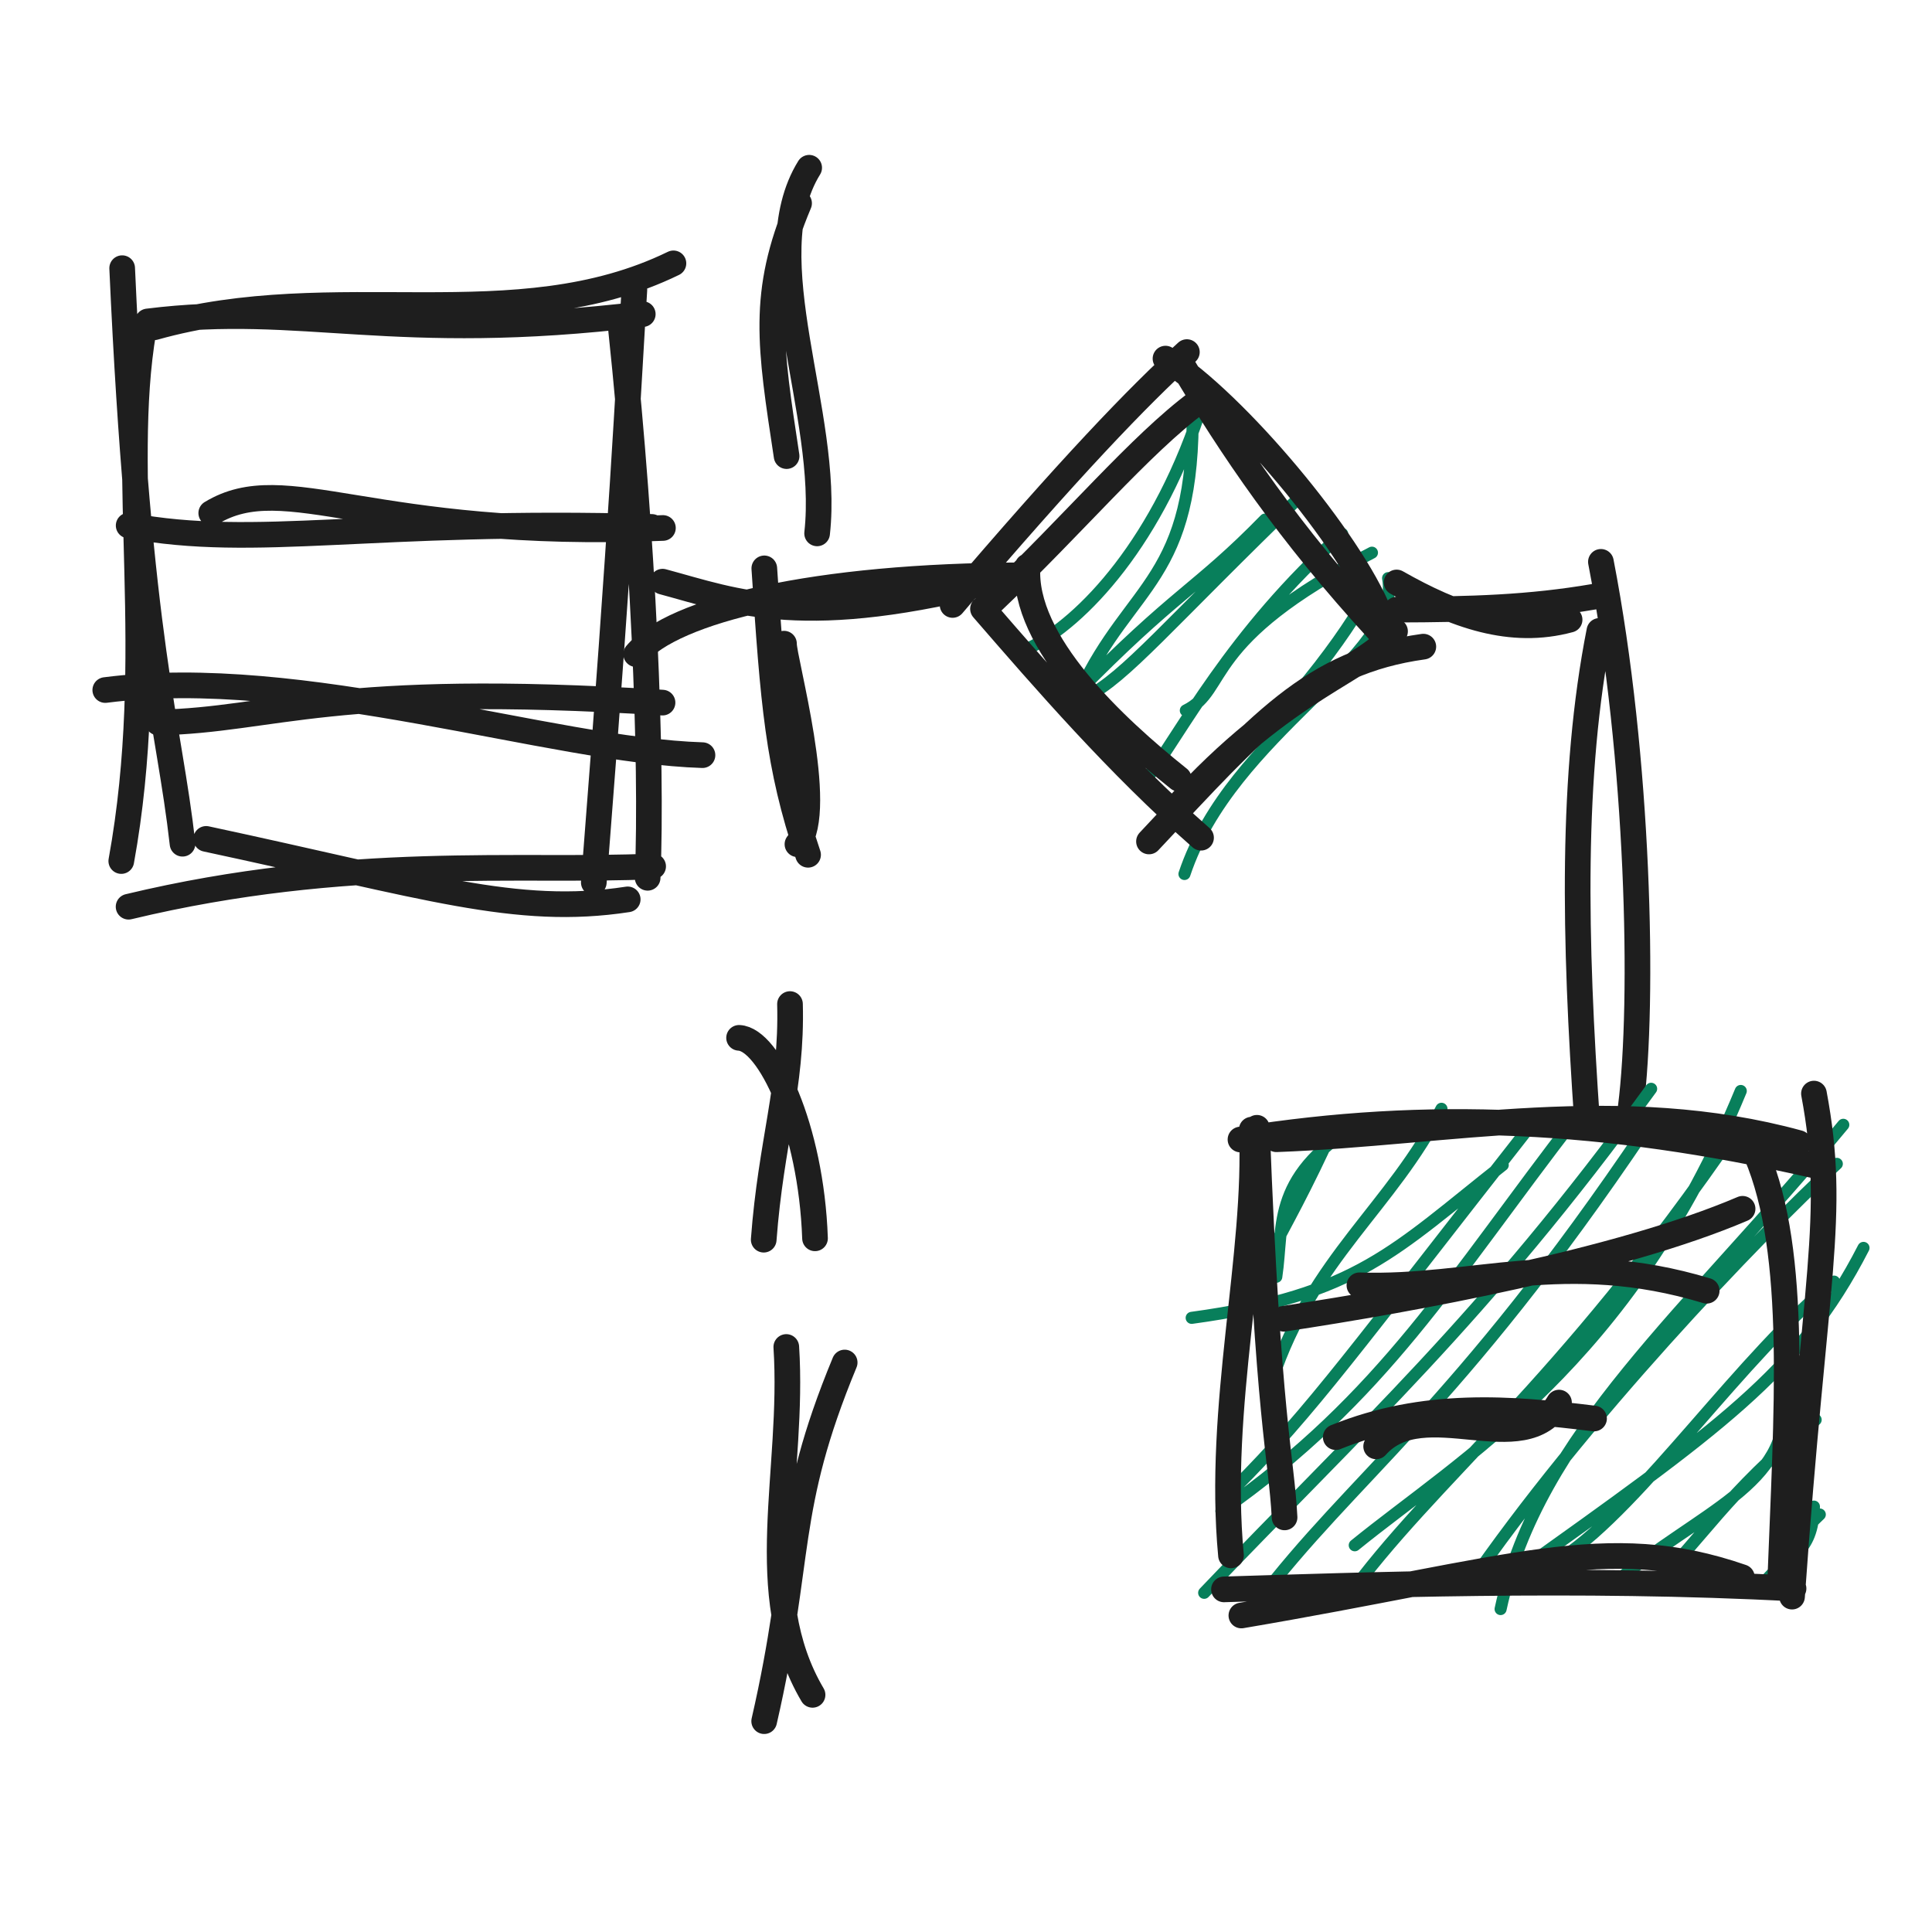
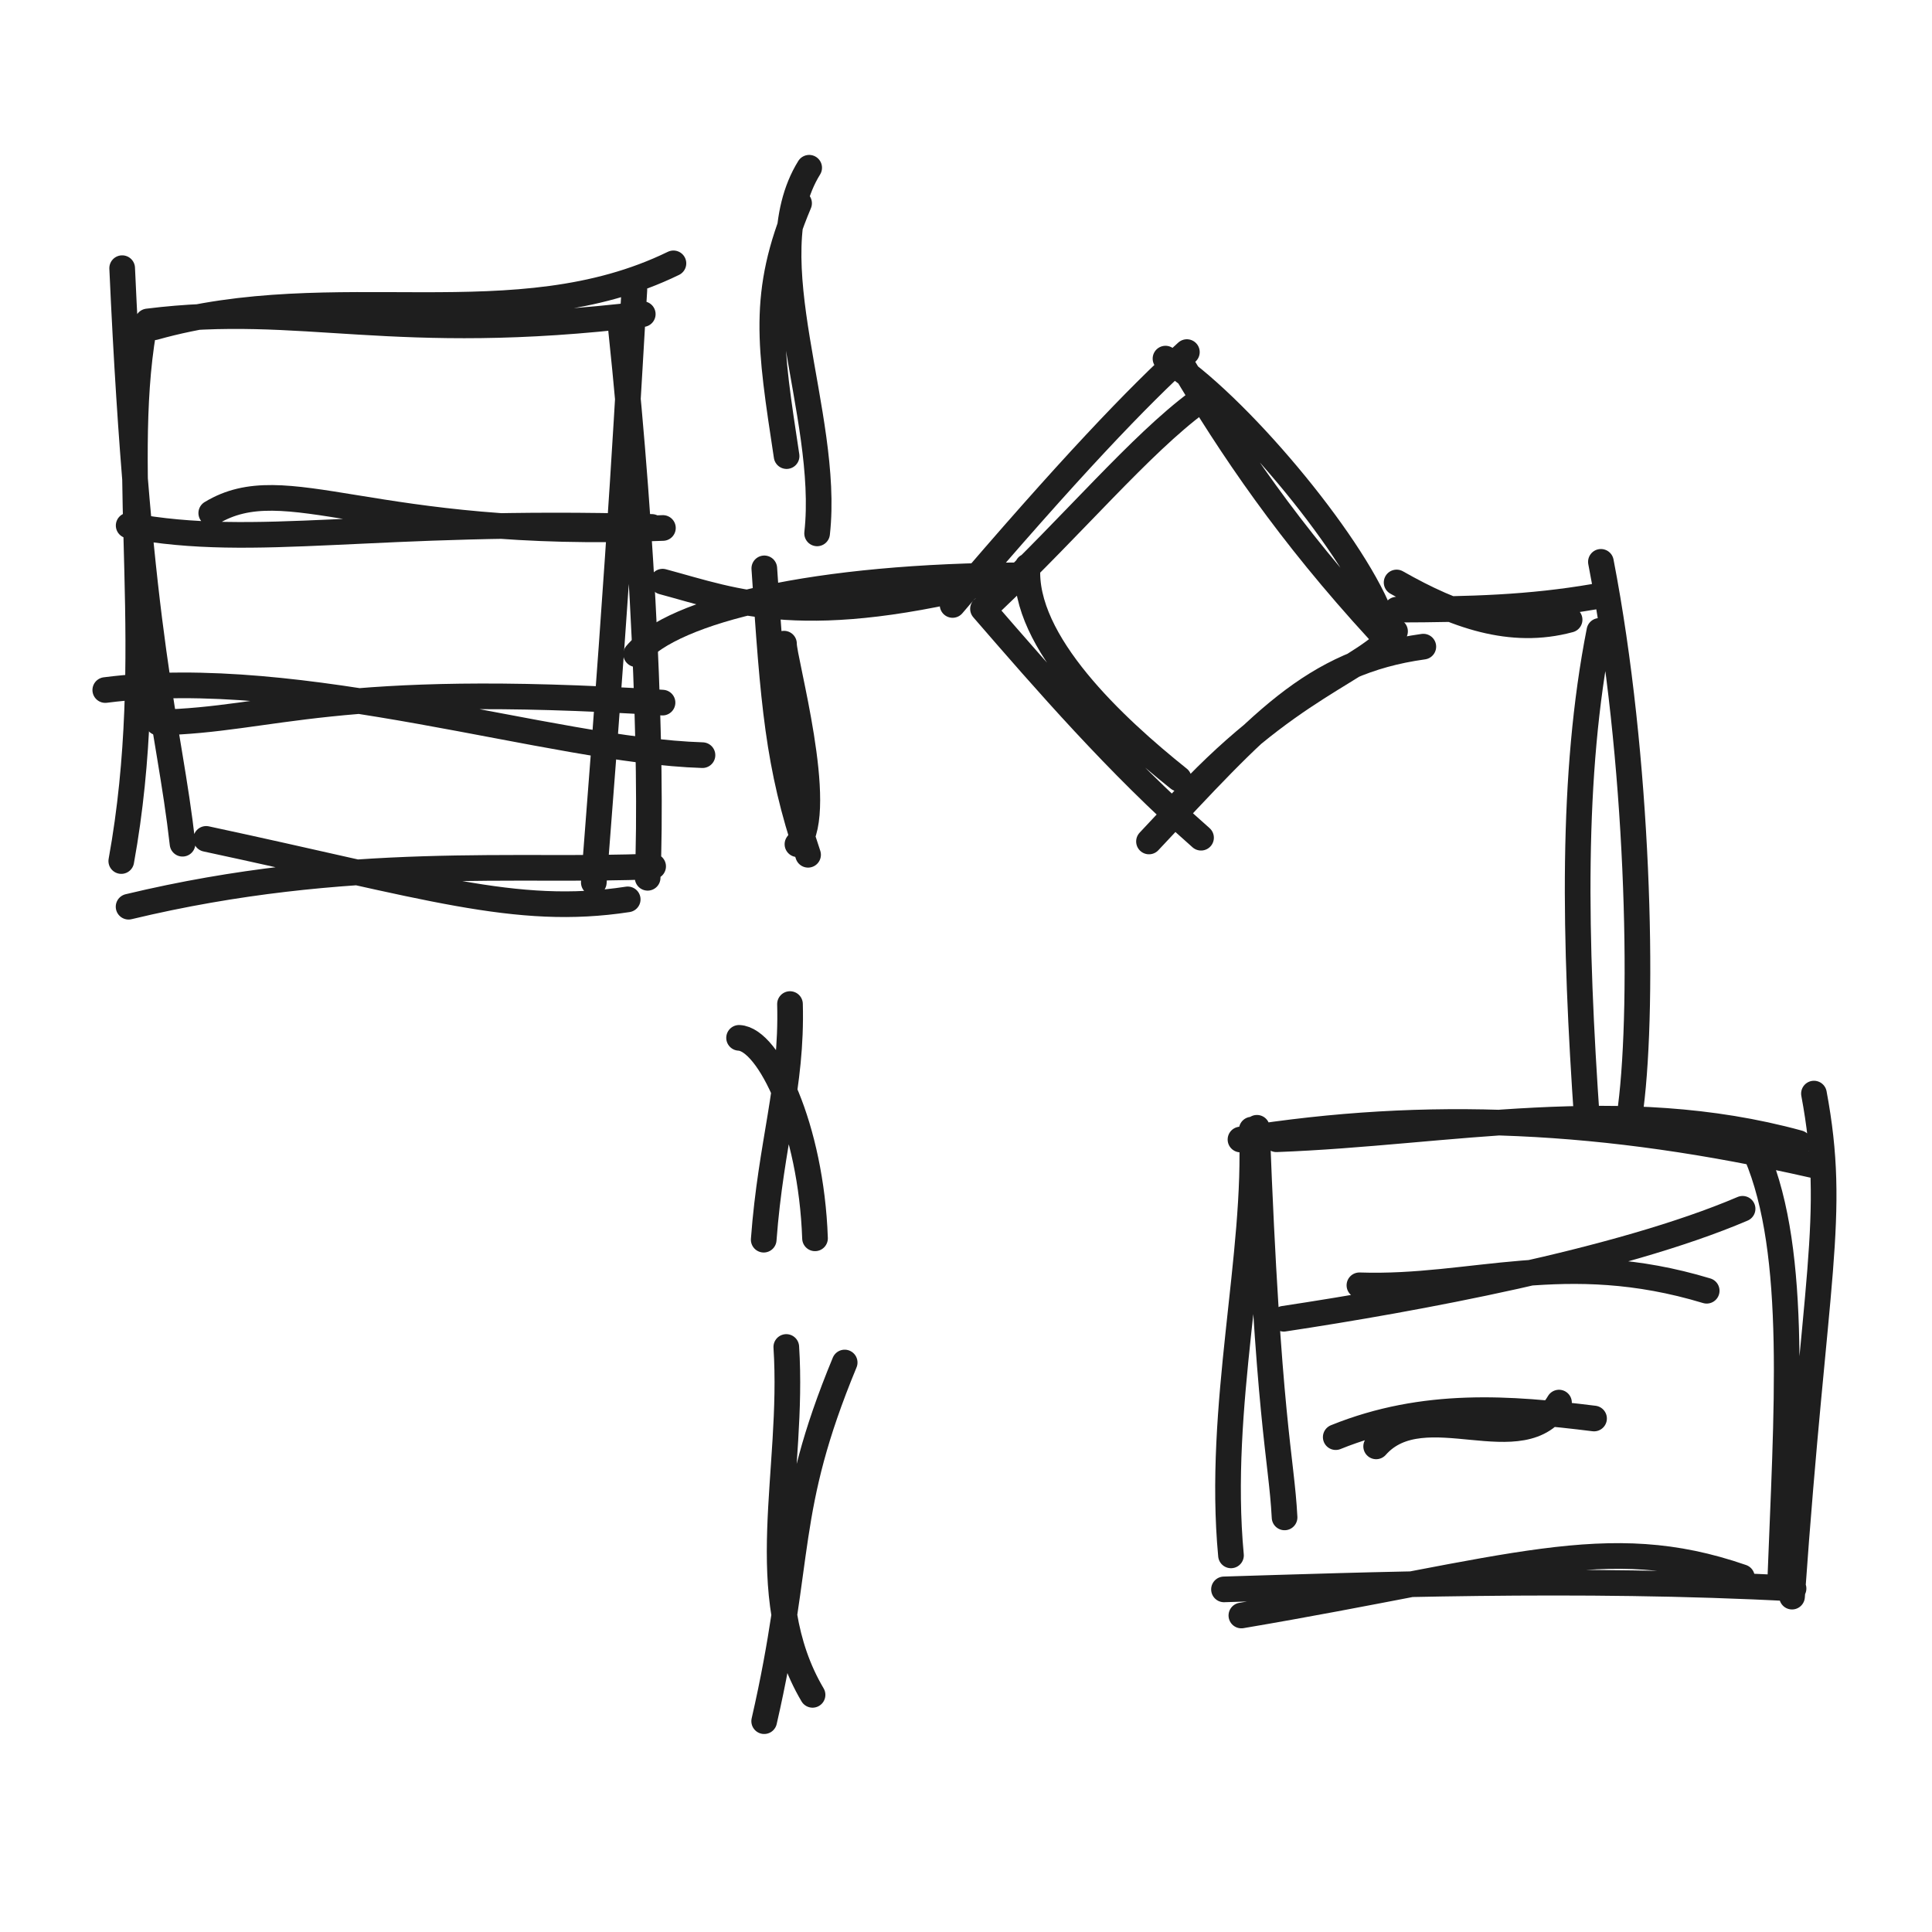
<svg xmlns="http://www.w3.org/2000/svg" width="128" height="128" viewBox="0 0 128 128" role="img">
  <path d="M10.219 21.683 C22.253 18.3, 34.131 22.553, 44.617 17.448 M9.788 21.296 C20.099 20.005, 25.918 22.815, 42.585 20.811 M42.029 19.2 C41.638 25.373, 41.262 33.96, 39.341 58.466 M41.15 21.875 C42.608 35.658, 43.235 50.289, 42.908 58.156 M41.587 59.586 C34.173 60.722, 28.277 58.707, 13.658 55.579 M43.272 57.399 C34.56 57.802, 23.043 56.586, 8.519 60.072 M12.093 55.899 C11.186 47.855, 9.218 42.788, 8.094 17.767 M8.035 57.046 C10.516 43.397, 7.877 31.417, 9.509 21.899" stroke="#1e1e1e" stroke-width="1.7" fill="none" stroke-linecap="round" stroke-linejoin="round" />
  <path d="M13.996 33.992 C18.97 30.977, 24.624 35.78, 43.92 34.98 M8.524 34.817 C17.06 36.407, 24.557 34.375, 43.186 34.911" stroke="#1e1e1e" stroke-width="1.7" fill="none" stroke-linecap="round" stroke-linejoin="round" />
  <path d="M6.975 45.717 C20.024 44.038, 36.392 49.711, 46.541 50.031 M10.478 47.868 C18.187 47.706, 21.965 45.156, 43.894 46.55" stroke="#1e1e1e" stroke-width="1.7" fill="none" stroke-linecap="round" stroke-linejoin="round" />
  <path d="M53.61 11.114 C49.903 17.097, 55.017 27.445, 54.136 35.338 M52.941 13.467 C50.418 19.443, 51.013 22.942, 52.114 30.218" stroke="#1e1e1e" stroke-width="1.7" fill="none" stroke-linecap="round" stroke-linejoin="round" />
  <path d="M51.941 42.644 C51.903 43.623, 54.728 53.622, 52.833 55.932 M50.637 37.656 C51.23 46.61, 51.542 50.72, 53.537 56.631" stroke="#1e1e1e" stroke-width="1.7" fill="none" stroke-linecap="round" stroke-linejoin="round" />
  <path d="M48.966 68.76 C50.934 68.851, 53.741 74.691, 53.997 82.042 M52.339 66.522 C52.485 72.023, 51.084 75.616, 50.598 82.132" stroke="#1e1e1e" stroke-width="1.7" fill="none" stroke-linecap="round" stroke-linejoin="round" />
  <path d="M55.962 90.27 C51.883 100.127, 53.147 103.055, 50.629 114.032 M52.094 89.241 C52.628 97.514, 49.871 105.579, 53.834 112.288" stroke="#1e1e1e" stroke-width="1.7" fill="none" stroke-linecap="round" stroke-linejoin="round" />
  <path d="M42.146 43.341 C44.622 40.428, 53.938 38.145, 67.823 38.115 M43.898 38.537 C48.841 39.867, 53.268 41.768, 66.474 38.329" stroke="#1e1e1e" stroke-width="1.7" fill="none" stroke-linecap="round" stroke-linejoin="round" />
-   <path d="M64.701 40.344 C64.701 40.344, 64.701 40.344, 64.701 40.344 M64.701 40.344 C64.701 40.344, 64.701 40.344, 64.701 40.344 M72.189 44.512 C75.651 38.125, 79.684 37.679, 78.926 24.679 M68.191 42.93 C71.676 41.216, 76.826 35.866, 79.721 26.55 M71.187 46.086 C77.929 39.18, 79.238 39.11, 83.813 34.424 M71.945 46.184 C74.574 44.875, 77.338 41.404, 86.413 32.638 M78.564 47.07 C81.402 45.682, 79.527 42.451, 90.895 36.617 M75.924 51.658 C78.179 48.703, 81.561 41.925, 88.92 35.369 M78.474 57.904 C81.629 48.455, 92.902 43.545, 91.965 38.304 M77.673 54.154 C84.506 48.451, 88.717 42.697, 90.339 39.865" stroke="#087f5b" stroke-width="0.8" fill="none" stroke-linecap="round" stroke-linejoin="round" />
  <path d="M77.217 23.759 C81.829 26.676, 89.464 35.781, 91.415 40.7 M78.324 24.178 C81.598 29.696, 85.395 35.311, 91.328 41.773 M94.299 42.842 C86.913 43.868, 83.421 47.972, 76.123 55.749 M92.425 41.827 C90.571 44.405, 85.302 45.346, 77.896 53.547 M78.095 51.589 C73.848 48.192, 67.728 42.533, 68.079 37.521 M79.572 55.5 C74.066 50.658, 69.249 45.097, 65.126 40.34 M63.111 40.08 C70.847 30.999, 75.407 26.254, 78.634 23.327 M65.785 39.816 C71.112 34.758, 75.566 29.435, 79.353 26.636" stroke="#1e1e1e" stroke-width="1.7" fill="none" stroke-linecap="round" stroke-linejoin="round" />
  <path d="M92.529 38.59 C96.416 40.798, 100.109 42.108, 103.99 41.057 M92.532 40.39 C97.506 40.376, 101.335 40.266, 105.621 39.531 M106.064 37.224 C108.576 50.197, 108.938 66.329, 108.04 73.364 M105.964 41.799 C104.085 51.318, 104.305 62.189, 105.155 74.395" stroke="#1e1e1e" stroke-width="1.7" fill="none" stroke-linecap="round" stroke-linejoin="round" />
-   <path d="M83.099 74.887 C83.099 74.887, 83.099 74.887, 83.099 74.887 M83.099 74.887 C83.099 74.887, 83.099 74.887, 83.099 74.887 M84.557 84.59 C85.09 81.059, 84.137 77.845, 90.479 74.13 M83.923 83.525 C85.276 80.904, 86.371 79.088, 88.56 74.275 M78.952 87.311 C89.942 85.812, 92.41 82.812, 99.561 77.186 M84.305 91.362 C86.957 83.376, 92.232 79.918, 95.501 73.46 M80.922 100.118 C91.719 92.531, 96.081 84.818, 104.418 74.026 M81.764 98.624 C87.024 93.35, 89.686 89.508, 101.697 74.204 M79.779 105.528 C90.133 94.659, 98.268 87.439, 109.392 72.135 M83.305 106.179 C89.59 97.875, 96.462 93.435, 108.989 74.84 M89.756 102.378 C96.834 96.628, 107.914 90.267, 115.33 72.28 M89.142 106.008 C94.999 97.886, 103.178 92.132, 115.036 74.818 M99.419 106.604 C101.915 95.002, 111.841 86.944, 122.123 74.521 M97.216 105.165 C104.84 94.05, 116.394 82.018, 121.694 77.107 M100.253 104.377 C113.858 94.655, 119.216 90.951, 123.462 82.676 M103.539 103.168 C108.77 99.719, 115.542 89.644, 121.514 84.91 M106.96 104.878 C112.717 100.078, 118.645 98.34, 118.166 92.791 M109.58 104.991 C112.859 101.89, 114.109 99.187, 120.291 94.064 M117.096 104.594 C118.455 103.046, 120.085 103.023, 120.177 99.817 M117.047 104.943 C117.845 103.881, 118.744 102.047, 120.566 100.341" stroke="#087f5b" stroke-width="0.8" fill="none" stroke-linecap="round" stroke-linejoin="round" />
  <path d="M82.185 75.496 C94.561 73.524, 106.282 74.048, 120.094 77.187 M84.565 75.478 C95.969 75.055, 107.356 72.488, 119.168 75.73 M120.179 72.453 C121.704 80.615, 120.225 84.494, 118.727 105.781 M116.362 76.473 C119.154 83.051, 118.365 93.516, 117.93 105.083 M115.406 104.491 C106.432 101.385, 100.276 103.974, 82.244 107.031 M118.827 105.243 C104.587 104.478, 89.833 105.039, 81.092 105.301 M85.106 100.532 C84.899 96.525, 84.013 94.182, 83.275 74.719 M81.556 103.048 C80.625 93.173, 83.329 83.094, 82.931 74.841" stroke="#1e1e1e" stroke-width="1.7" fill="none" stroke-linecap="round" stroke-linejoin="round" />
  <path d="M85.05 87.371 C93.628 86.075, 107.254 83.587, 115.451 80.086 M90.065 85.155 C97.614 85.41, 103.666 82.672, 113.073 85.515" stroke="#1e1e1e" stroke-width="1.7" fill="none" stroke-linecap="round" stroke-linejoin="round" />
  <path d="M91.174 95.826 C94.323 92.259, 100.944 96.957, 103.288 92.925 M88.496 95.214 C94.384 92.833, 100.051 93.291, 105.61 93.98" stroke="#1e1e1e" stroke-width="1.7" fill="none" stroke-linecap="round" stroke-linejoin="round" />
</svg>
